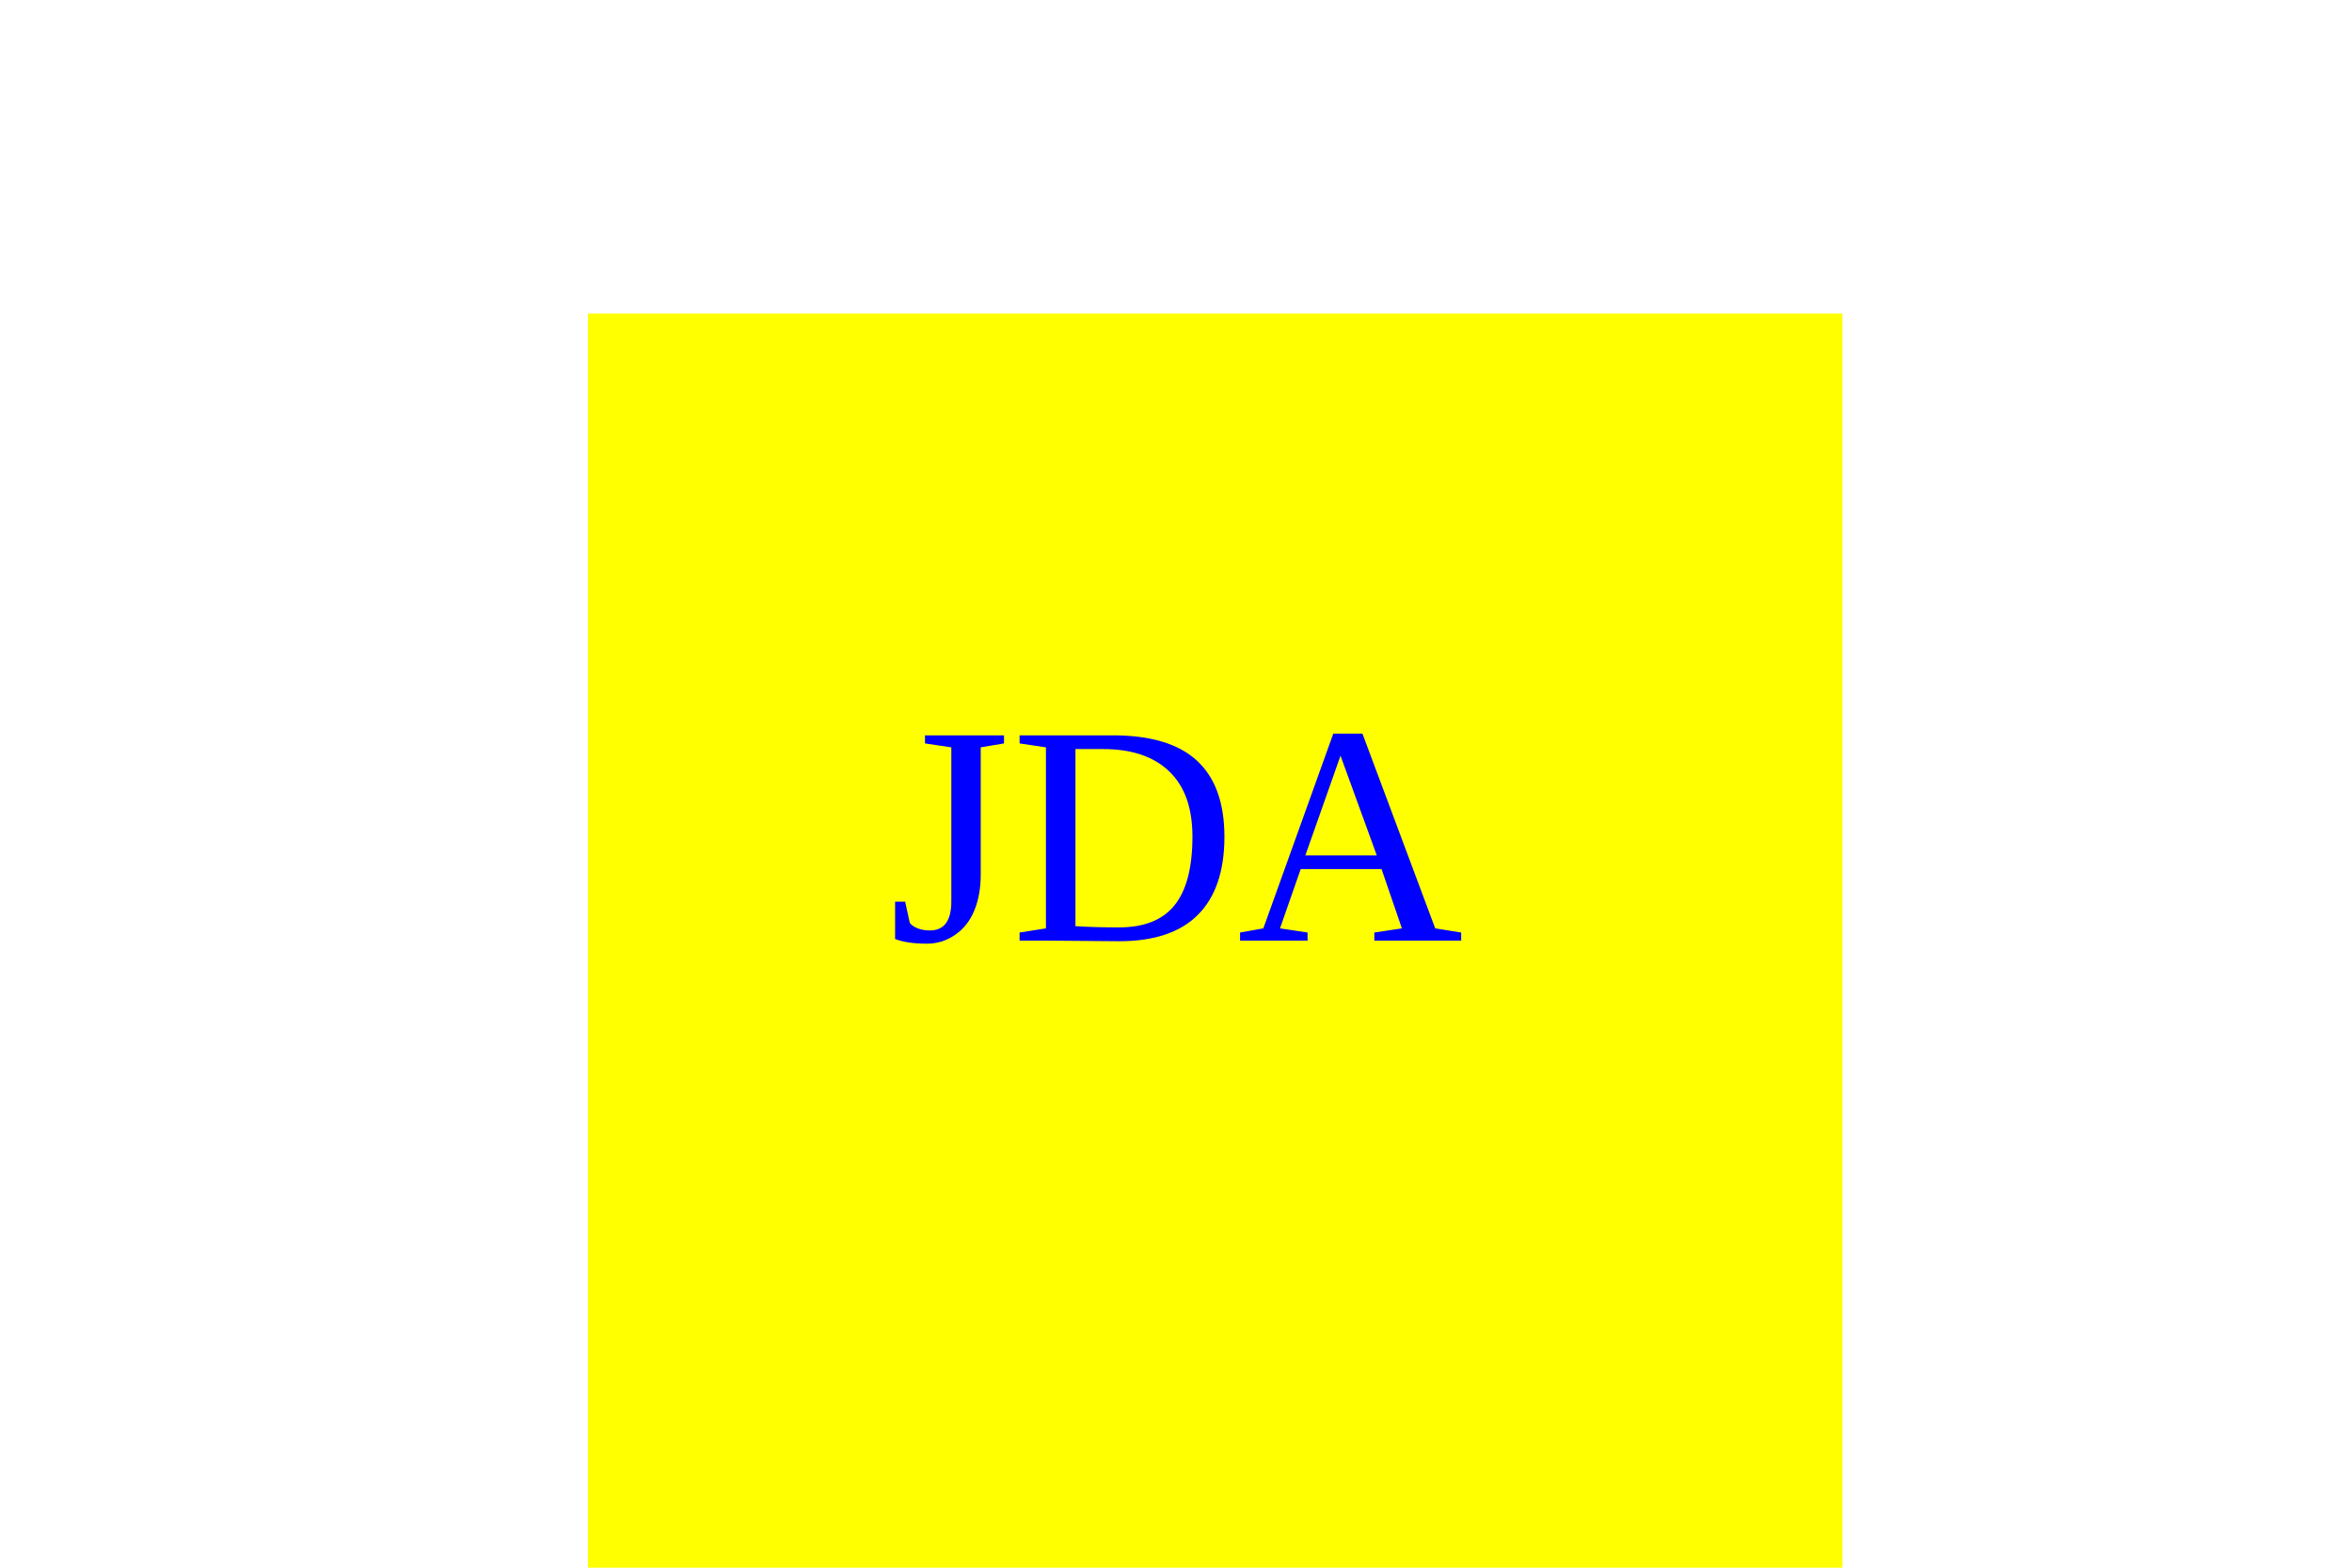
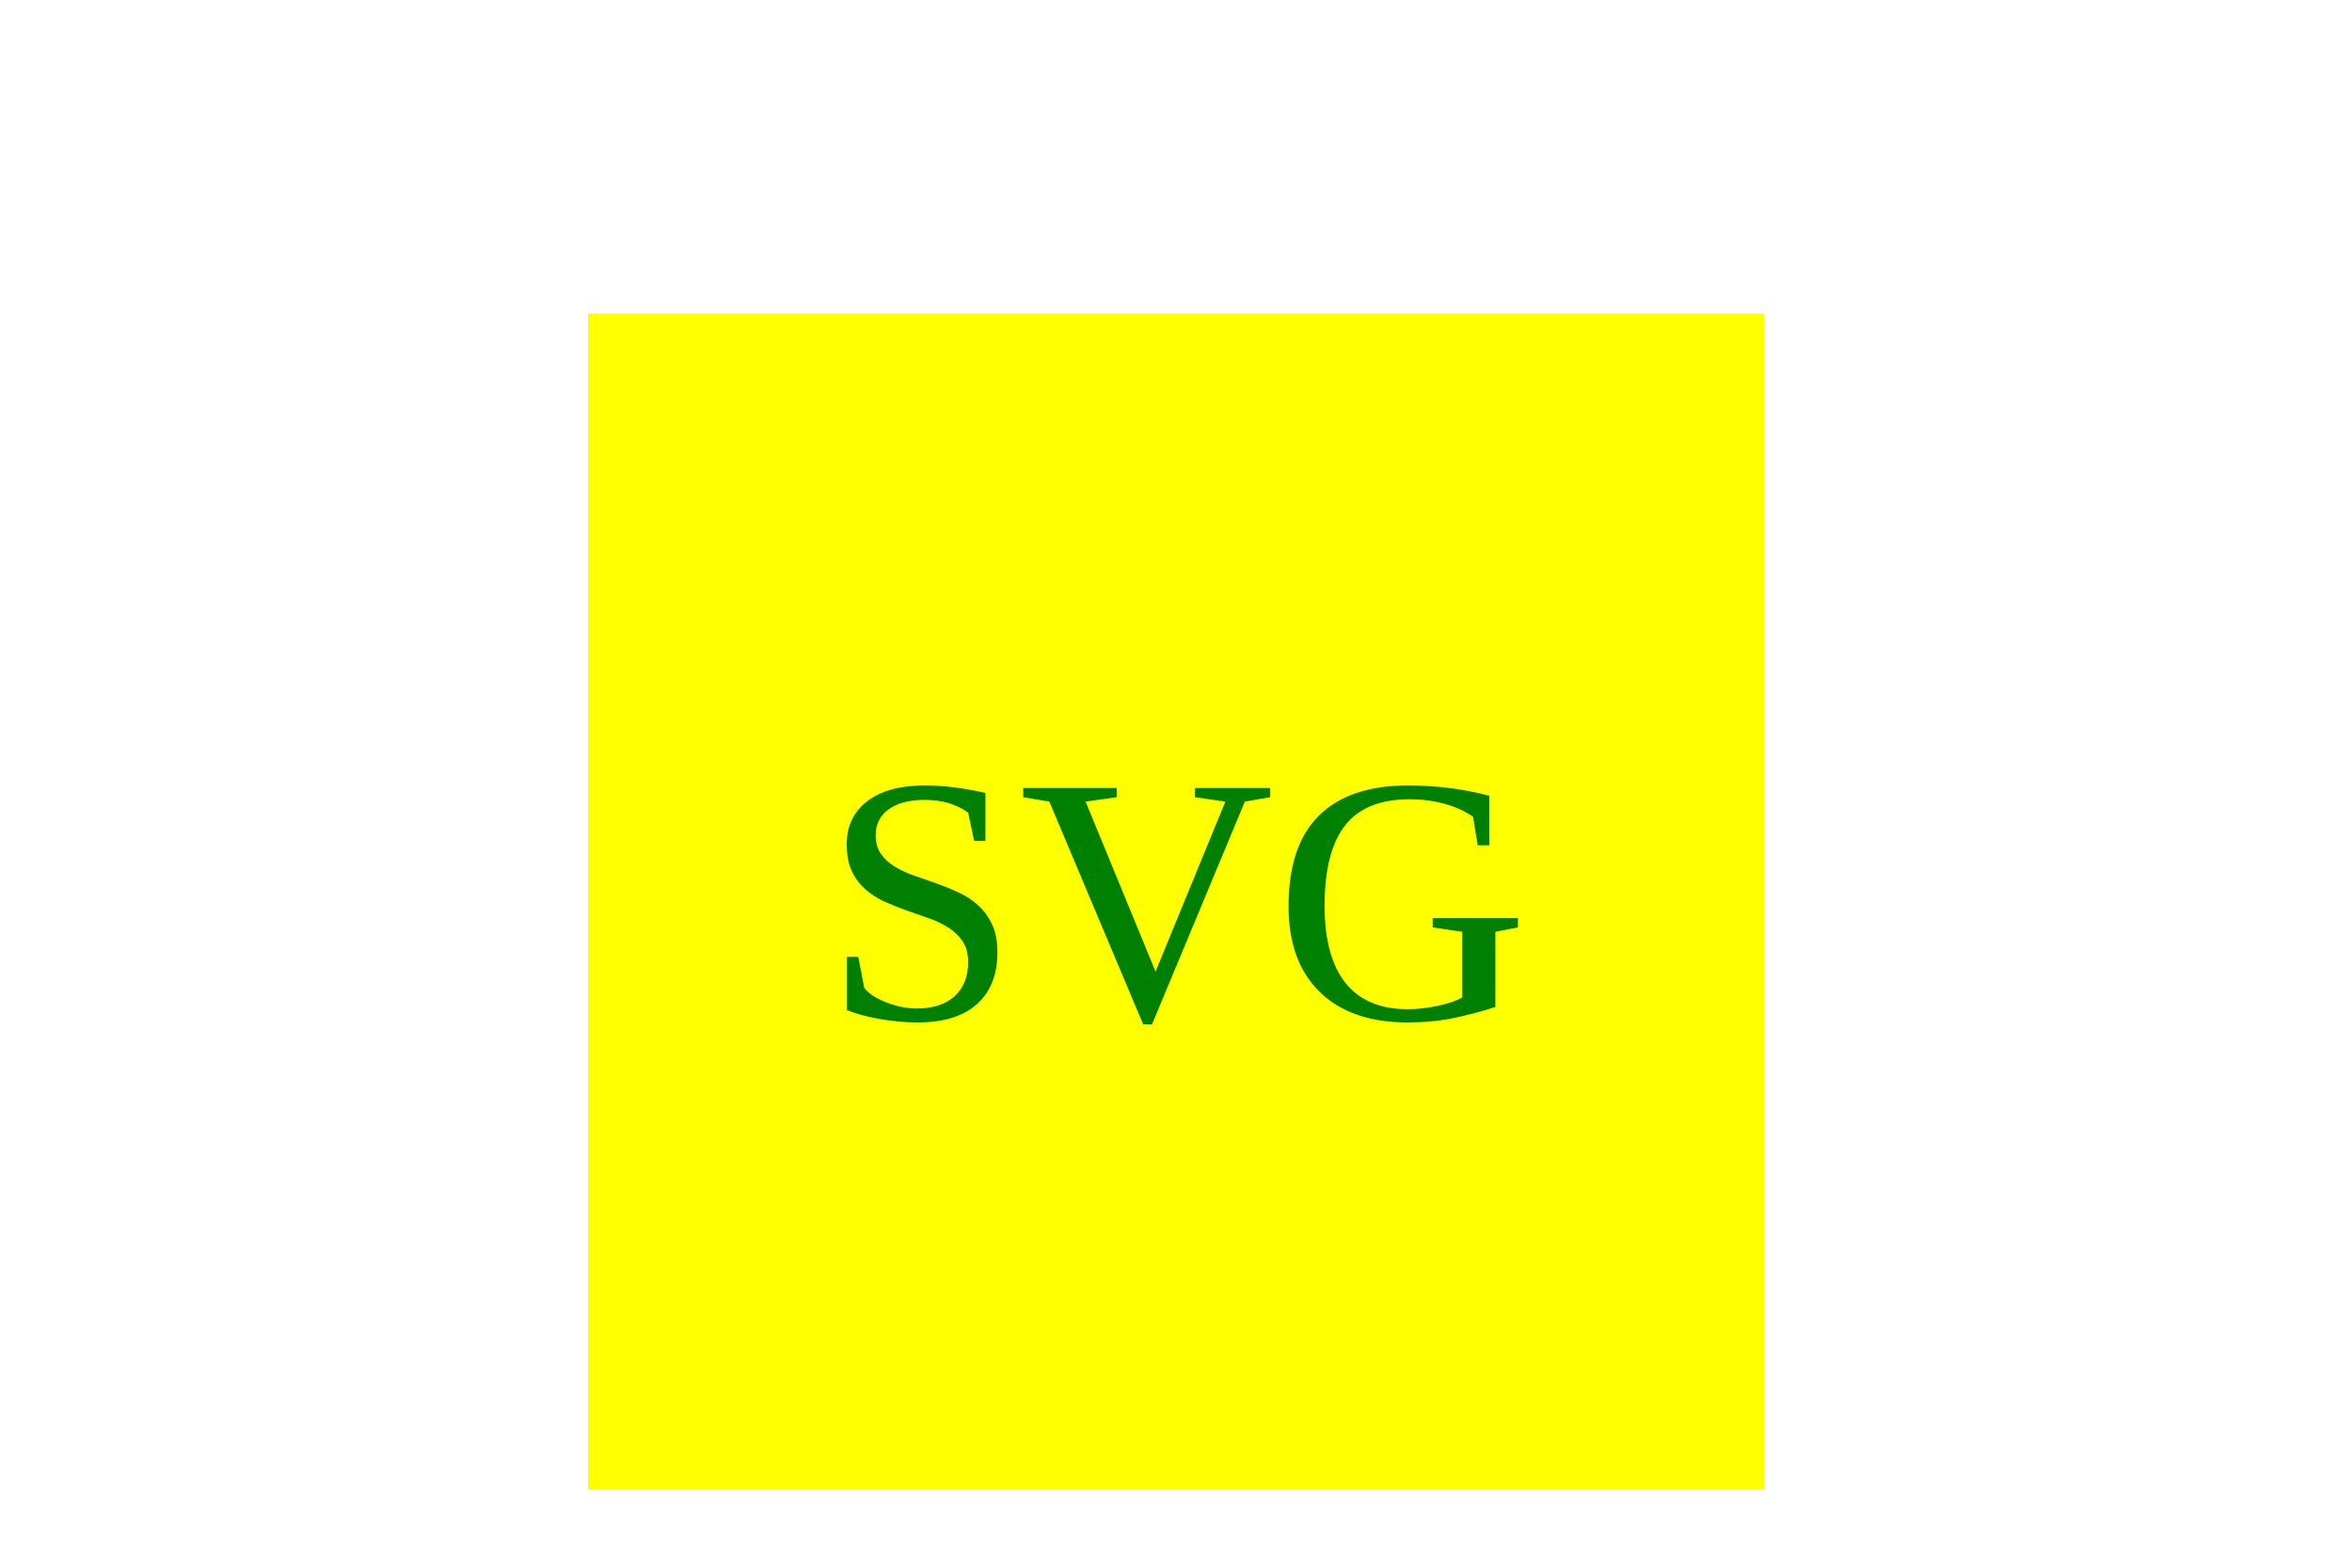
<svg version="1.1" xlmns="http://w3.or/2000/svg" width="300" height="200">
-   <g>Square<rect x="75" y="40" width="160" height="160" fill="Yellow" />
-     <text x="150" y="120" font-size="40" text-anchor="middle" fill="Blue">JDA</text>
+   <g>Square<rect x="75" y="40" width="150" height="150" fill="Yellow" />
+     <text x="150" y="130" font-size="45" text-anchor="middle" fill="Green">SVG</text>
  </g>
</svg>
